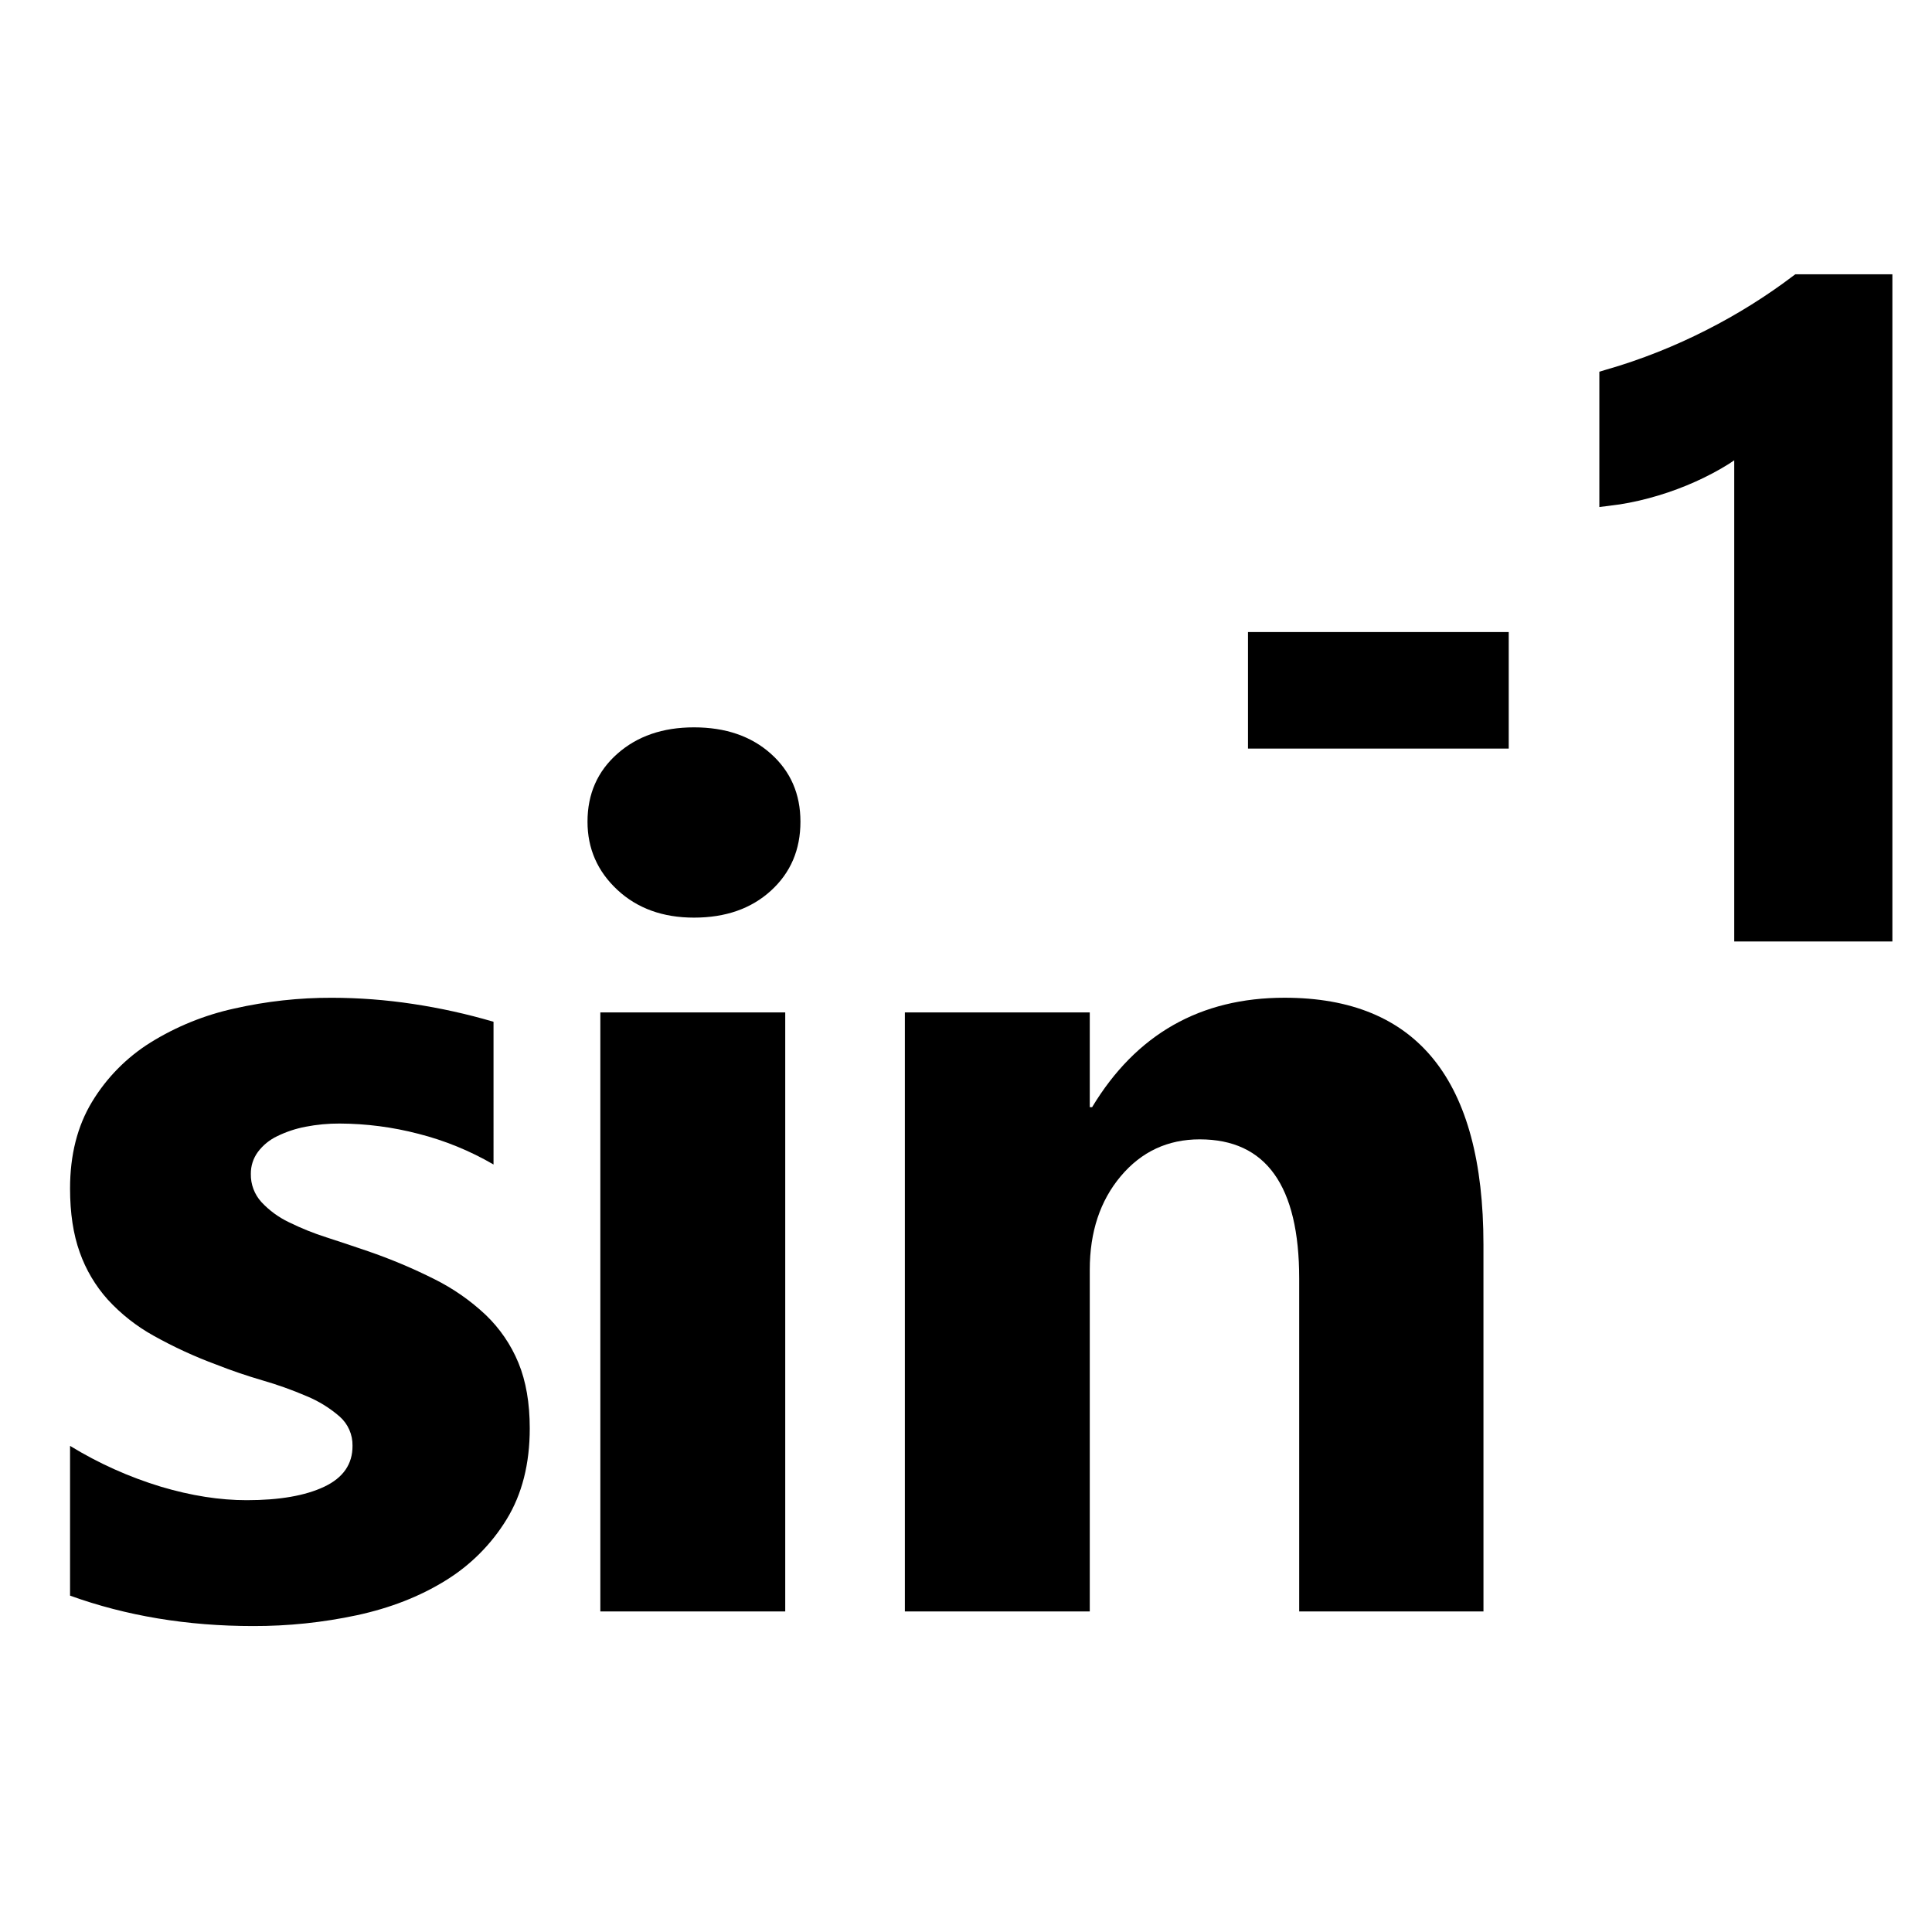
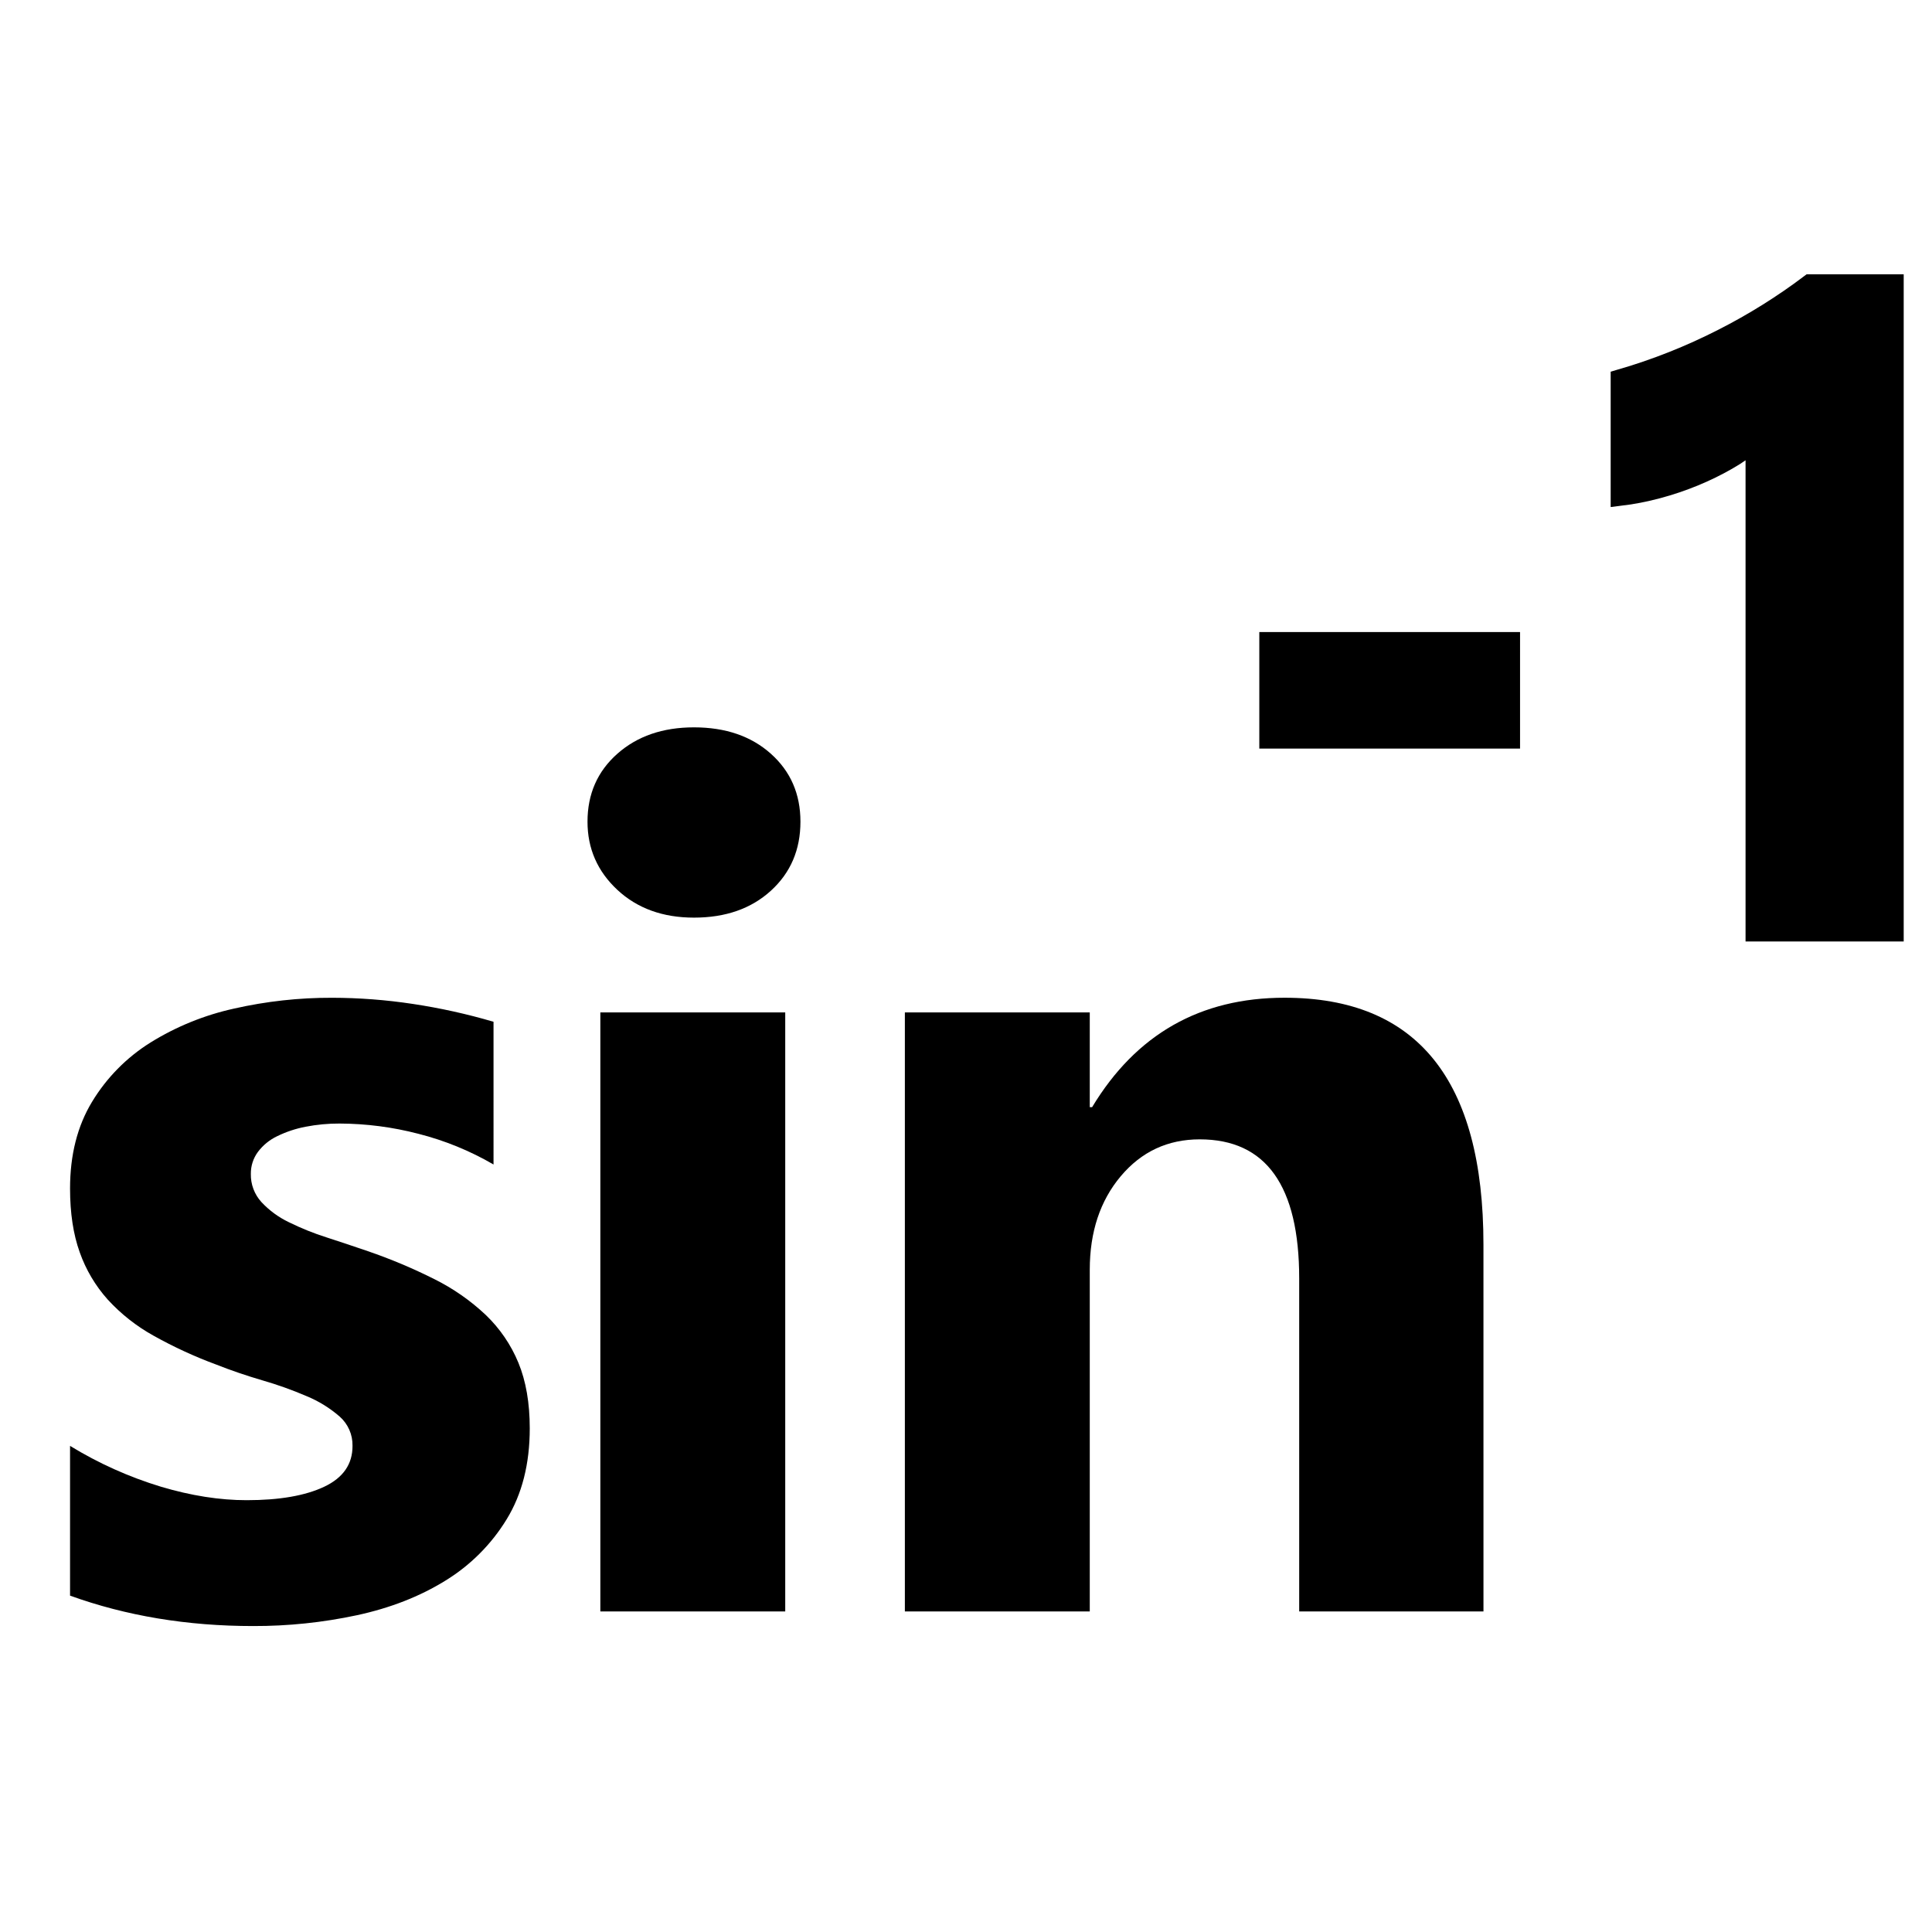
<svg xmlns="http://www.w3.org/2000/svg" width="1024" height="1024" viewBox="0 0 1024 1024">
  <g id="arctan">
-     <path d="M794.66,391.77H666.46V340h128.2Z" style="stroke:#000;stroke-miterlimit:10;stroke-width:10px" />
-     <path d="M998,150.37V494H924.18V233.8A88.29,88.29,0,0,1,909.76,244a148.88,148.88,0,0,1-17.7,8.67,157.76,157.76,0,0,1-19.45,6.56,141.83,141.83,0,0,1-19.92,3.87V200.76a307.81,307.81,0,0,0,54.38-21.56,309.44,309.44,0,0,0,46.17-28.83Z" style="stroke:#000;stroke-miterlimit:10;stroke-width:10px" />
+     <path d="M800.66,391.77H672.46V340h128.2Z" style="stroke:#000;stroke-miterlimit:10;stroke-width:10px" />
+     <path d="M1004,150.37V494H930.18V233.8A88.29,88.29,0,0,1,915.76,244a148.88,148.88,0,0,1-17.7,8.67,157.76,157.76,0,0,1-19.45,6.56,141.83,141.83,0,0,1-19.92,3.87V200.76a307.81,307.81,0,0,0,54.38-21.56,309.44,309.44,0,0,0,46.17-28.83Z" style="stroke:#000;stroke-miterlimit:10;stroke-width:10px" />
  </g>
  <g id="arcsin">
    <path d="M37.13,845.72V766.35A208.36,208.36,0,0,0,85.34,788q24,7.14,45.42,7.13,26,0,41.08-7.13t15-21.7a20.1,20.1,0,0,0-6.82-15.5A63.47,63.47,0,0,0,162.54,740a198.85,198.85,0,0,0-23.41-8.37q-12.72-3.72-24.49-8.37A234.28,234.28,0,0,1,81.31,707.9a96.21,96.21,0,0,1-24.18-19.07,74.93,74.93,0,0,1-14.88-25.11q-5.12-14.26-5.12-33.8,0-26.66,11.63-45.89a95,95,0,0,1,31-31.47,141.74,141.74,0,0,1,44.34-18A231.27,231.27,0,0,1,176,528.84a288.27,288.27,0,0,1,42.79,3.26,319.85,319.85,0,0,1,42.79,9.46v75.65a154.77,154.77,0,0,0-39.84-16.28,168.22,168.22,0,0,0-41.7-5.43,92.61,92.61,0,0,0-18.14,1.71,59.79,59.79,0,0,0-15,5,27.62,27.62,0,0,0-10.23,8.37,19.27,19.27,0,0,0-3.72,11.63,21.48,21.48,0,0,0,5.58,14.88,48.32,48.32,0,0,0,14.57,10.7,143.1,143.1,0,0,0,20,8.06q11,3.57,21.86,7.29A284.6,284.6,0,0,1,230.29,678a113.22,113.22,0,0,1,27.13,18.91,74.33,74.33,0,0,1,17.36,25.42q6,14.58,6,34.73,0,28.22-12.25,48.21A98.11,98.11,0,0,1,236,837.81q-20.31,12.56-46.82,18.29a259.67,259.67,0,0,1-55,5.74Q81.77,861.84,37.13,845.72Z" />
    <path d="M367.82,486.36q-24.81,0-40.62-14.73t-15.81-36.12q0-22,15.81-36t40.62-14q25.11,0,40.77,14t15.66,36q0,22.32-15.66,36.59T367.82,486.36Zm48.37,367.73h-98V536.59h98Z" />
    <path d="M786.27,854.09H688.6V677.67q0-73.79-52.71-73.79-25.43,0-41.86,19.53T577.6,673V854.09h-98V536.59h98v50.23h1.24q35-58,102-58,105.42,0,105.42,130.85Z" />
  </g>
</svg>
